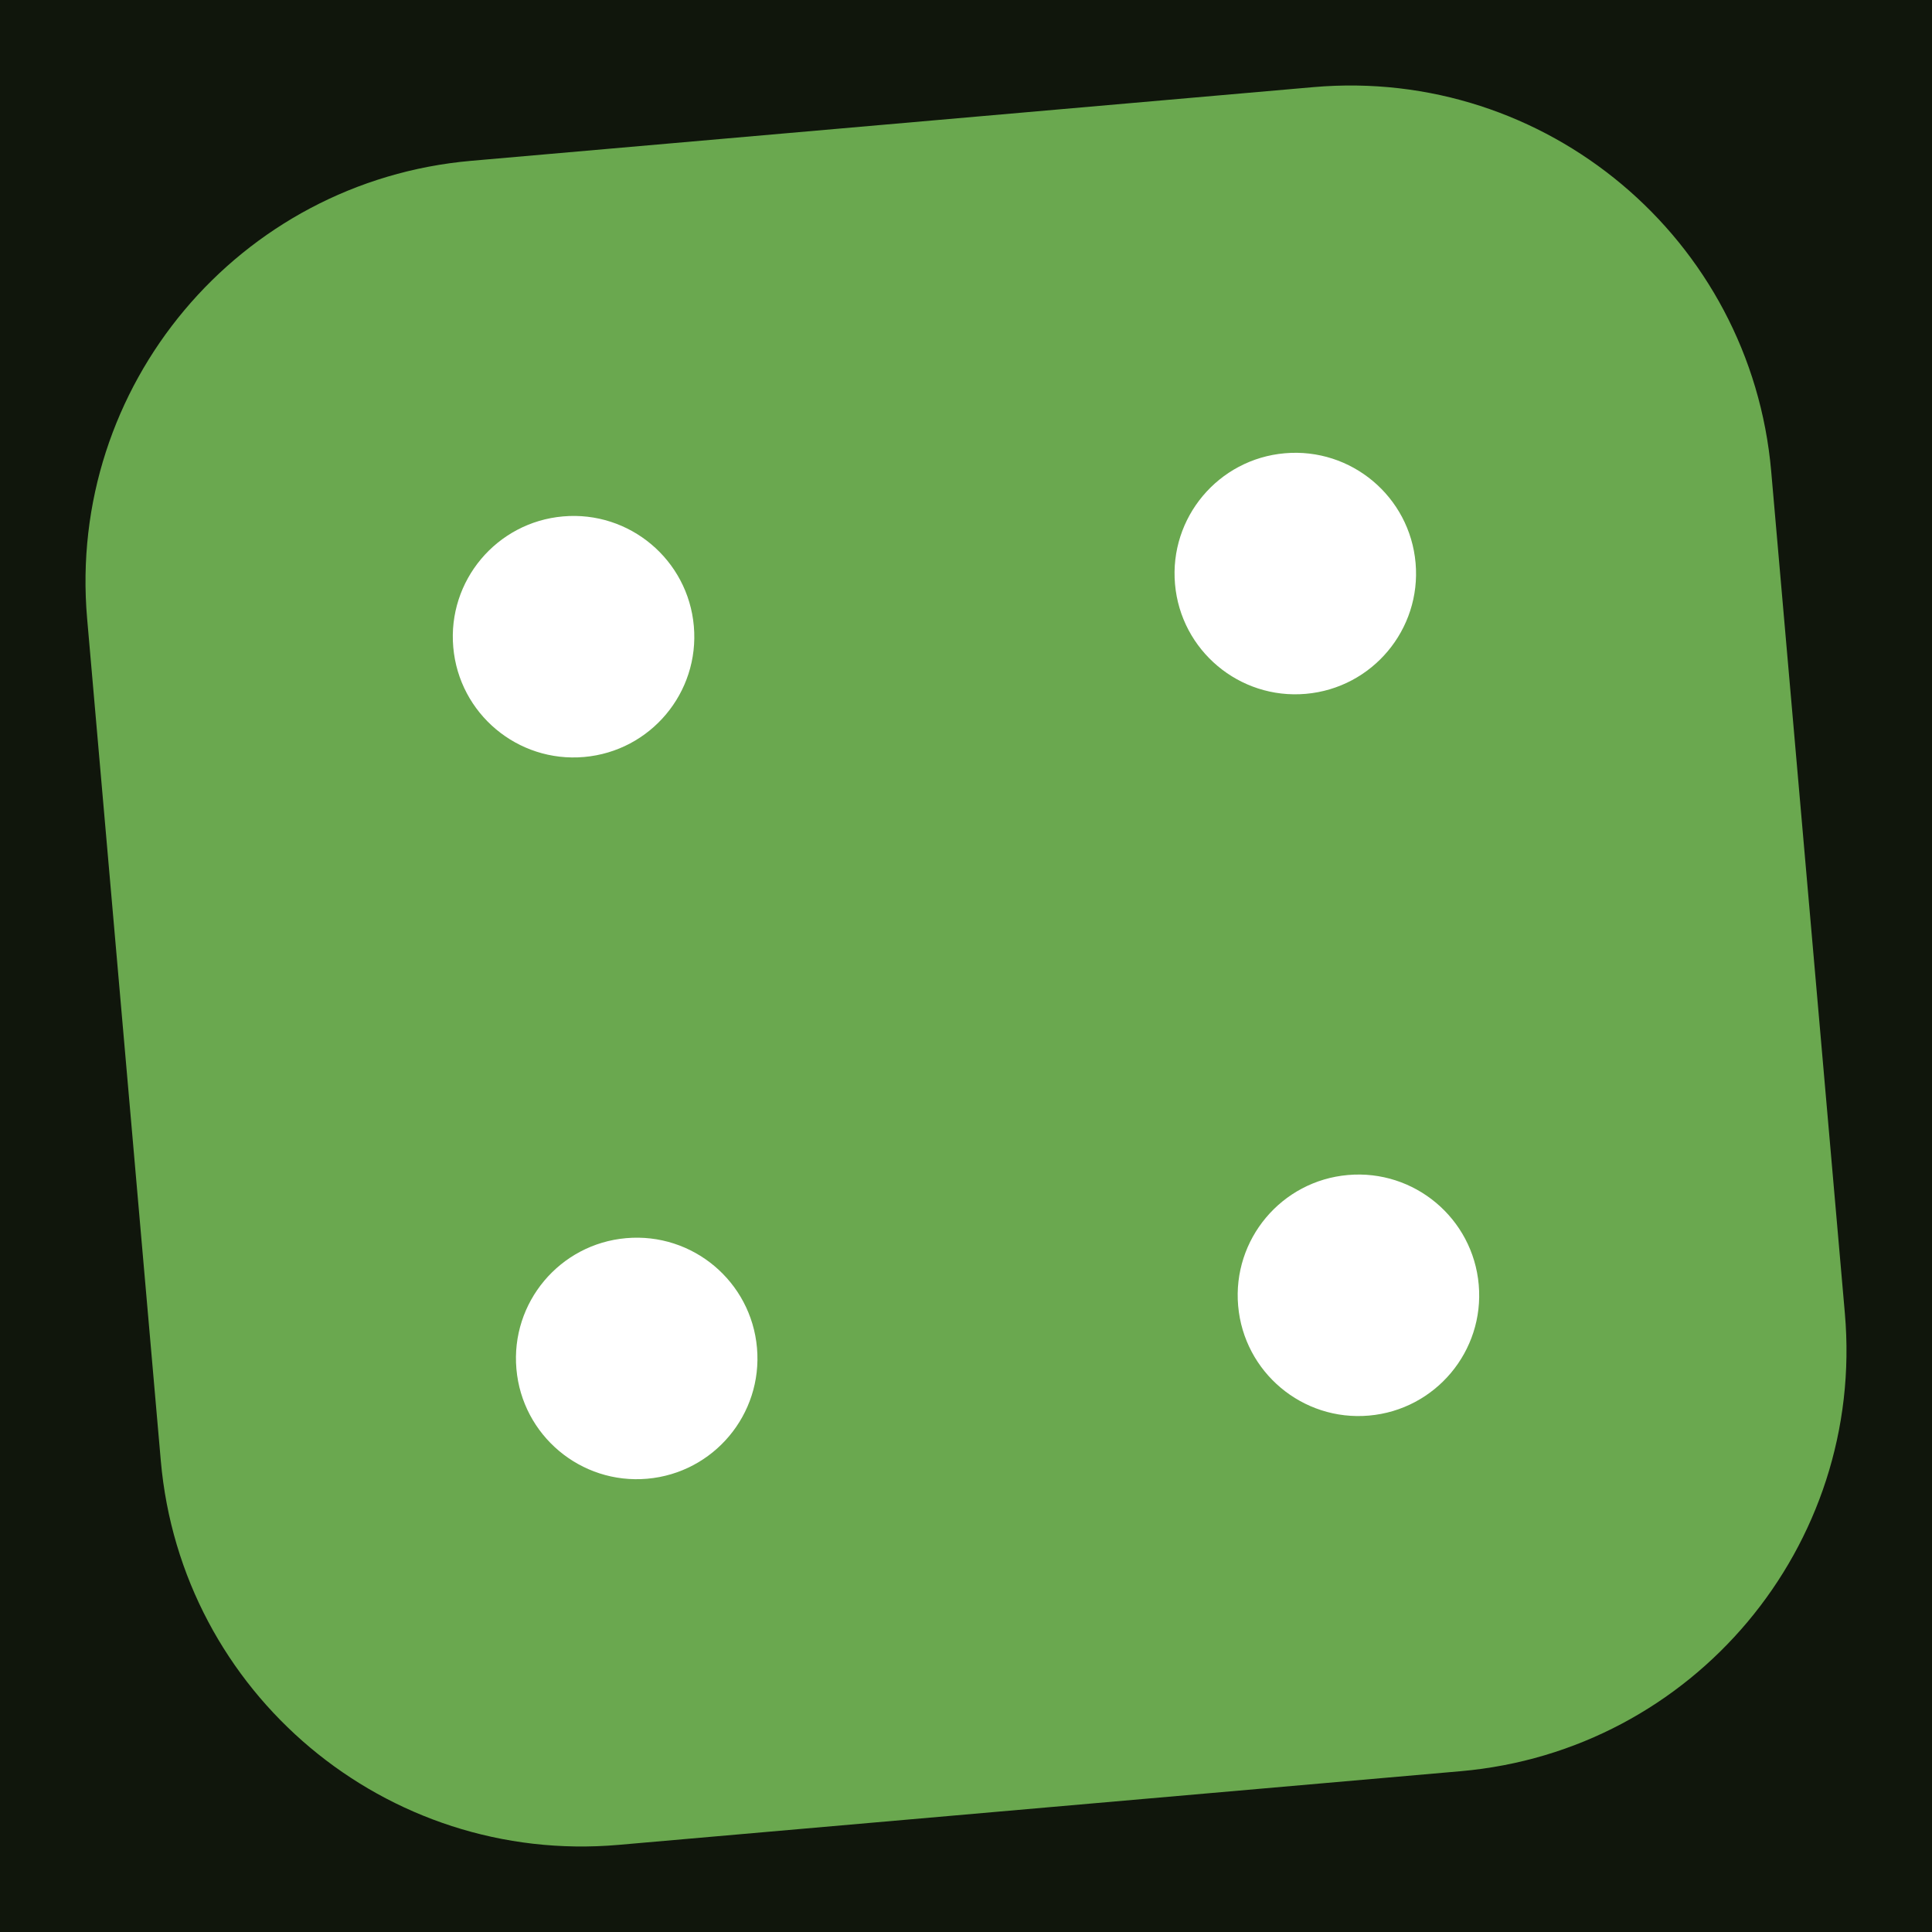
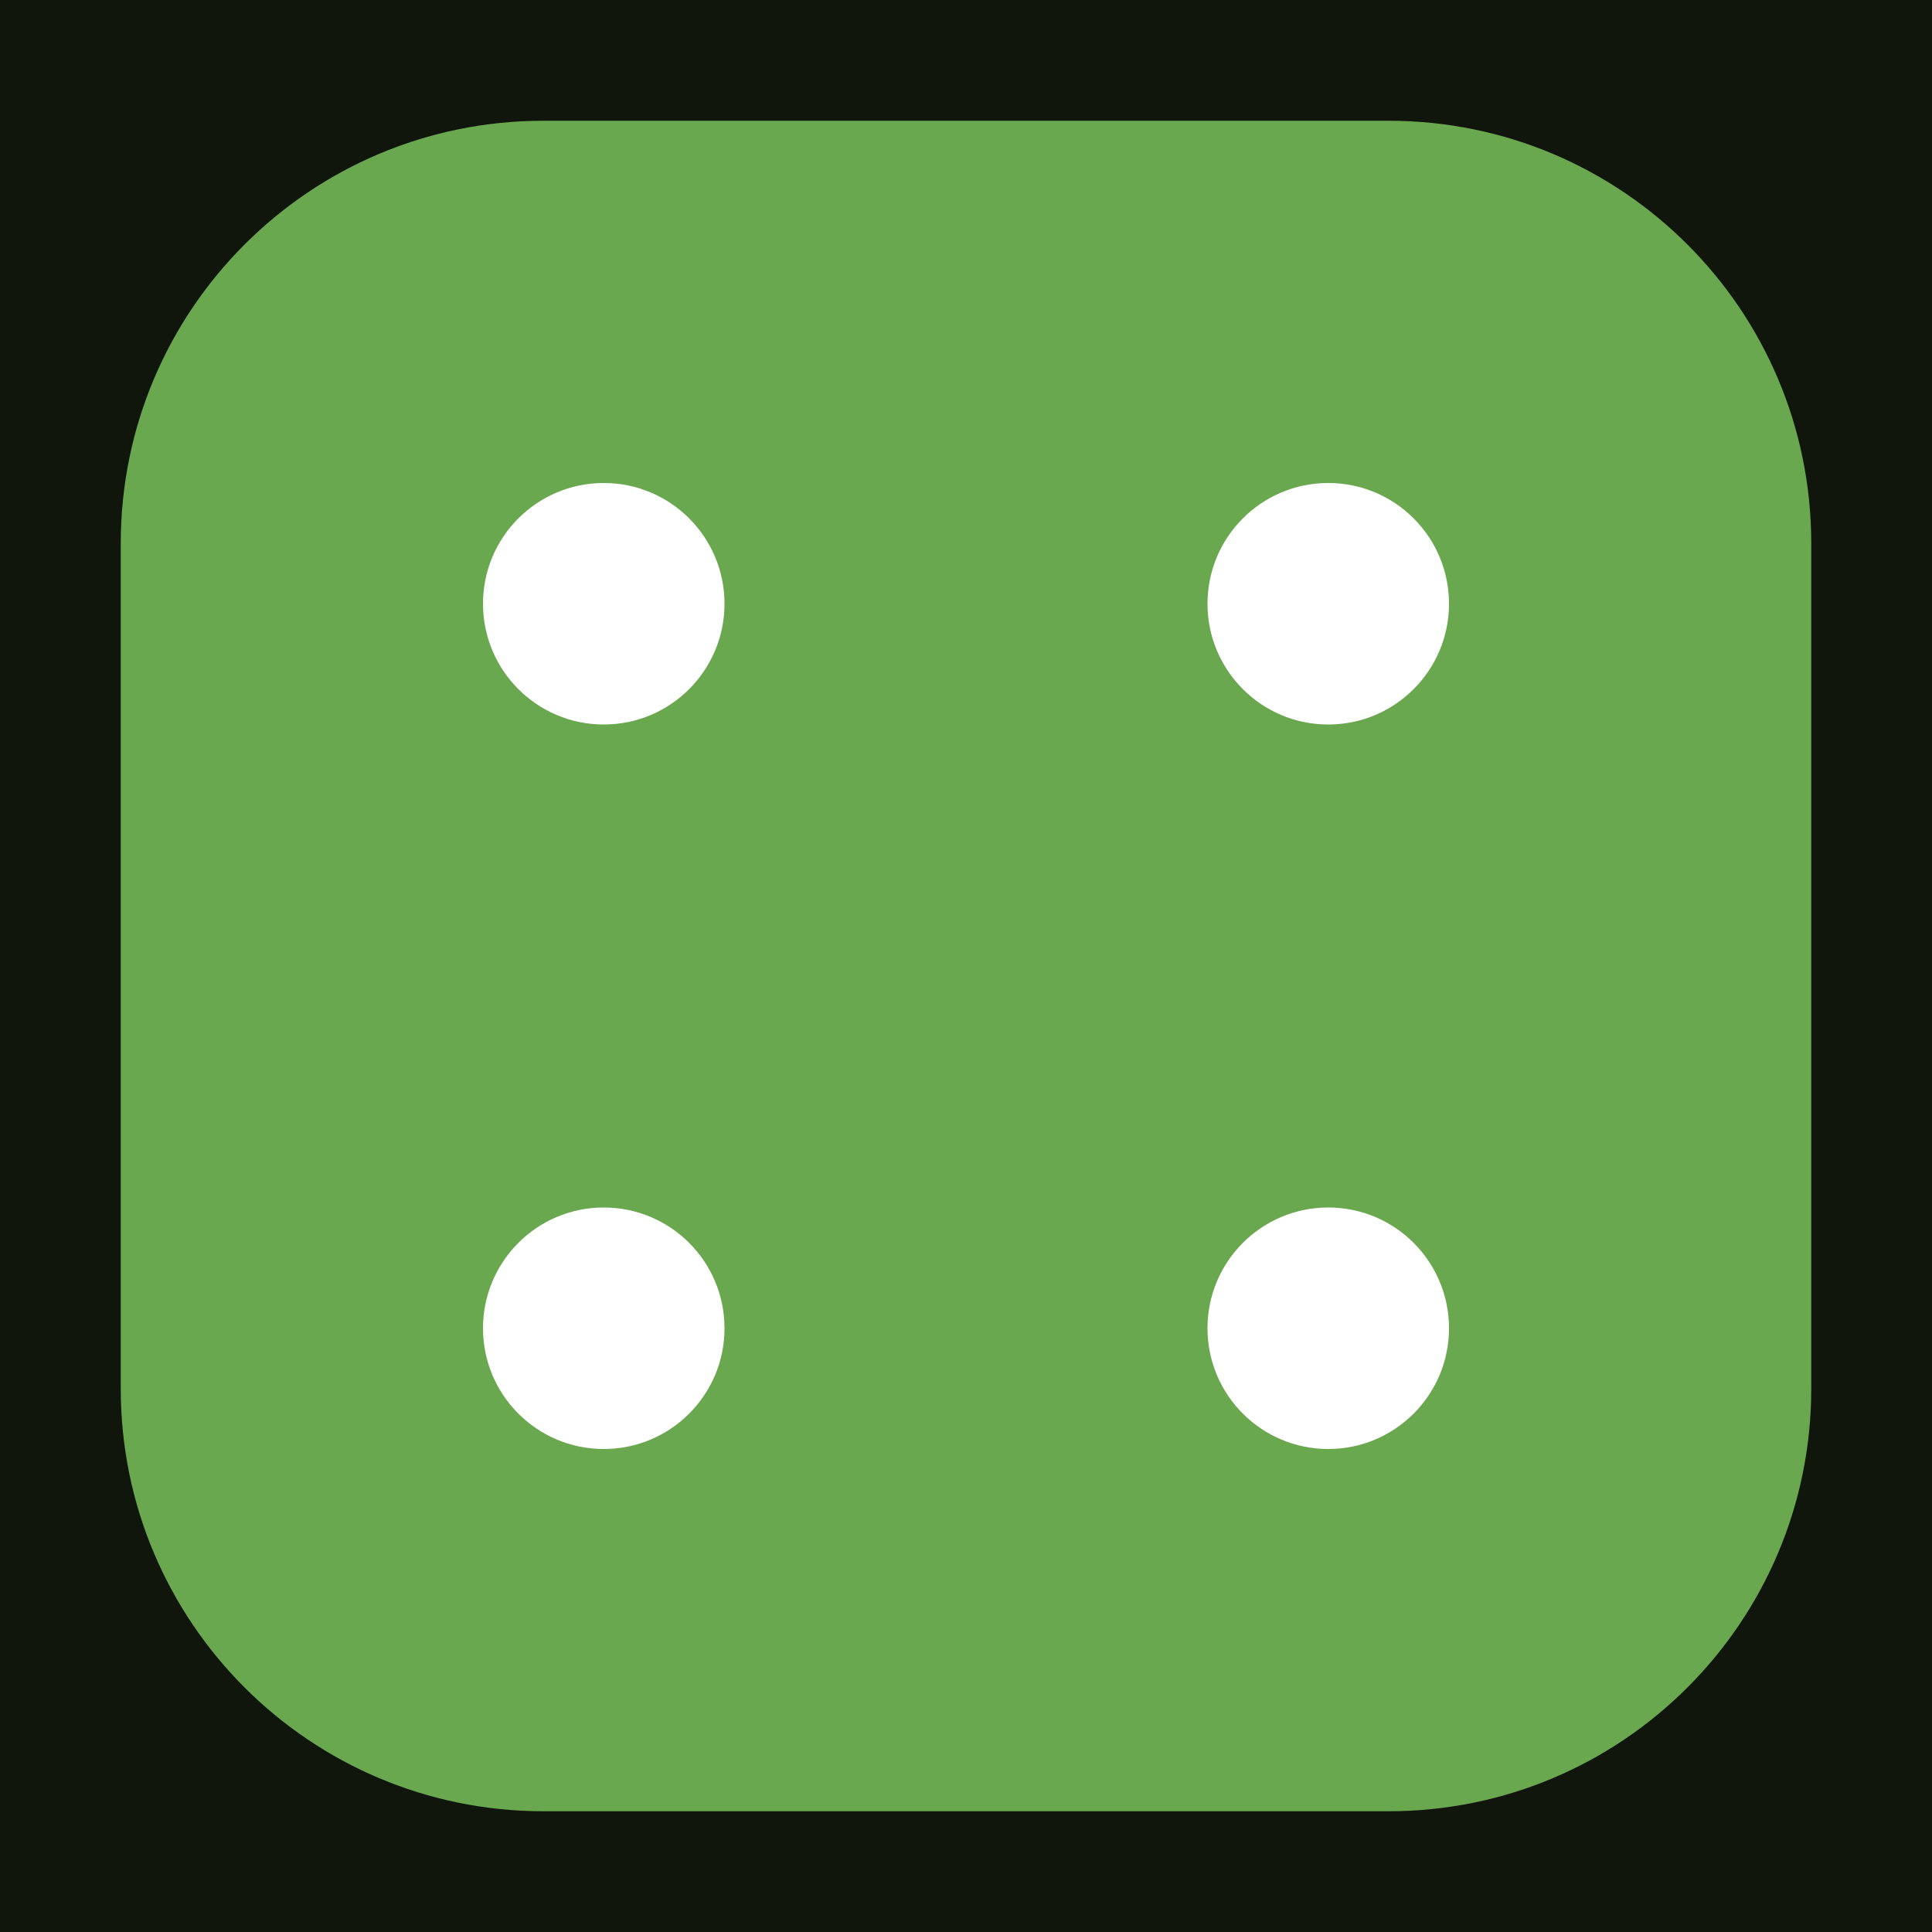
<svg xmlns="http://www.w3.org/2000/svg" viewBox="0 0 64 64" role="img" aria-label="Soundice">
  <rect width="64" height="64" fill="#10160c" />
-   <g transform="rotate(-5 32 32)">
-     <rect x="4" y="4" width="56" height="56" rx="14" fill="#6aa84f" />
-     <circle cx="20" cy="20" r="4" fill="#fff" />
-     <circle cx="44" cy="20" r="4" fill="#fff" />
-     <circle cx="20" cy="44" r="4" fill="#fff" />
-     <circle cx="44" cy="44" r="4" fill="#fff" />
-   </g>
+   <rect x="4" y="4" width="56" height="56" rx="14" fill="#6aa84f" />
+   <circle cx="20" cy="20" r="4" fill="#fff" />
+   <circle cx="44" cy="20" r="4" fill="#fff" />
+   <circle cx="20" cy="44" r="4" fill="#fff" />
+   <circle cx="44" cy="44" r="4" fill="#fff" />
</svg>
